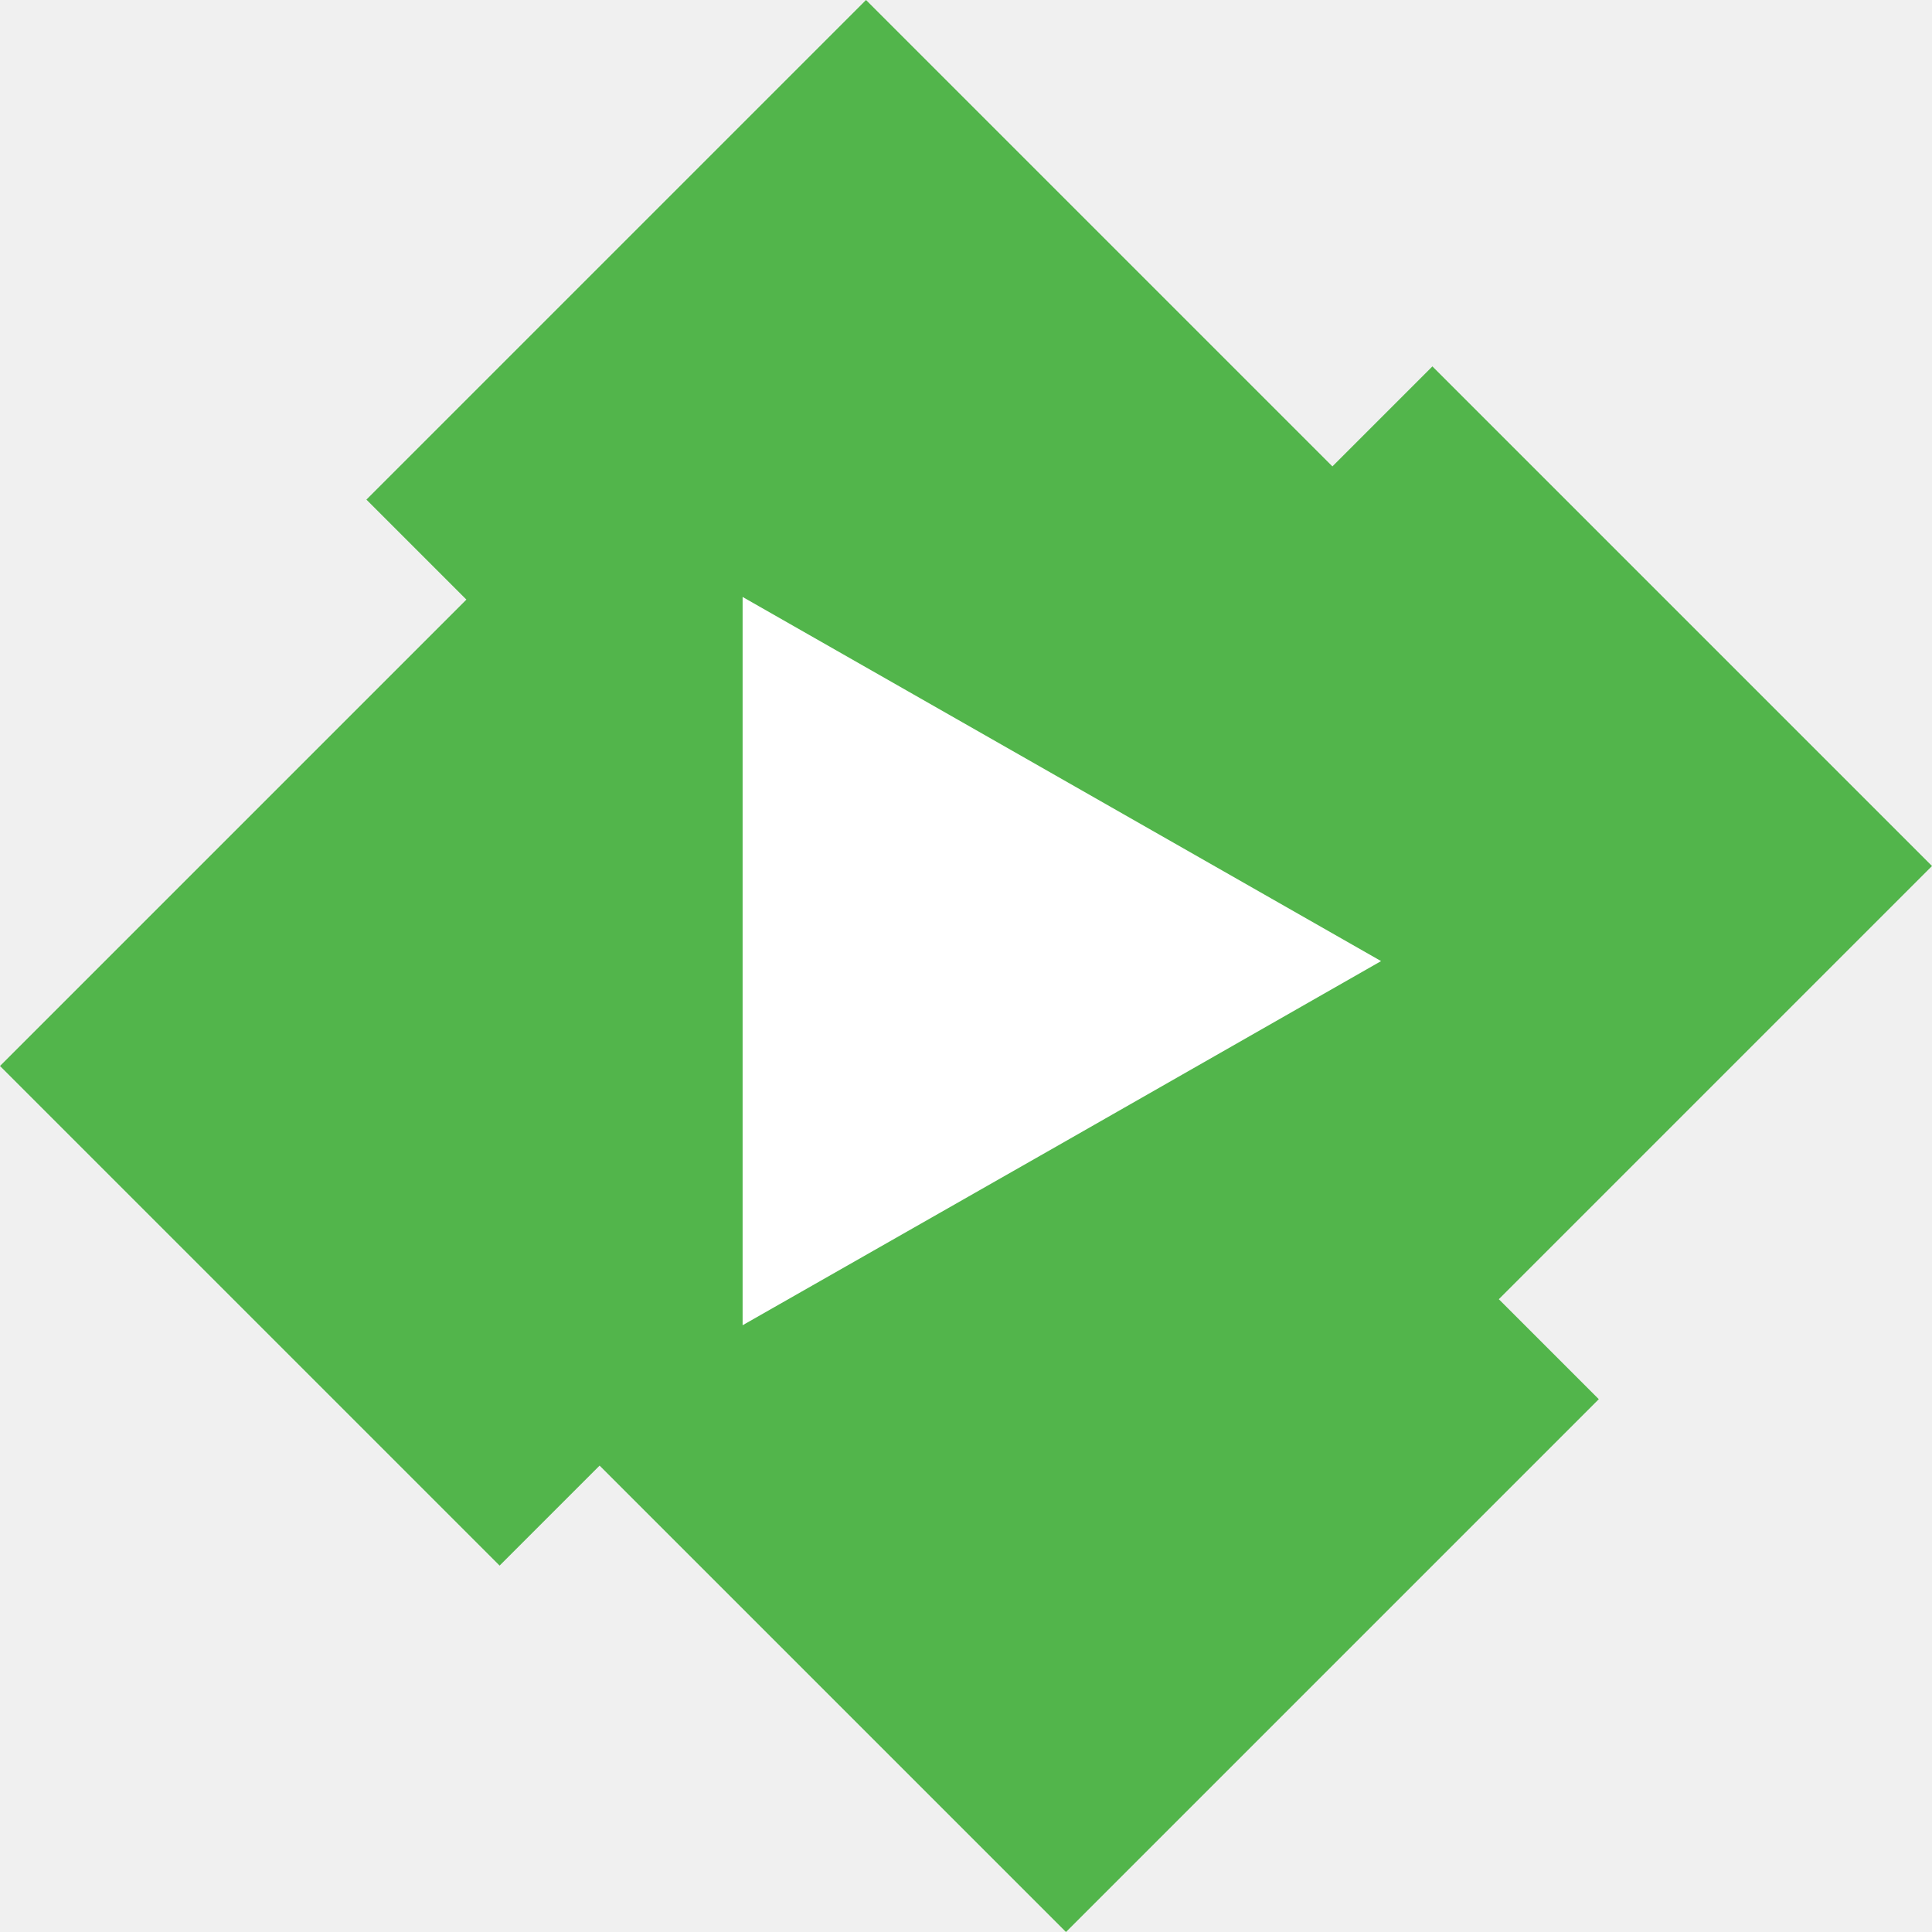
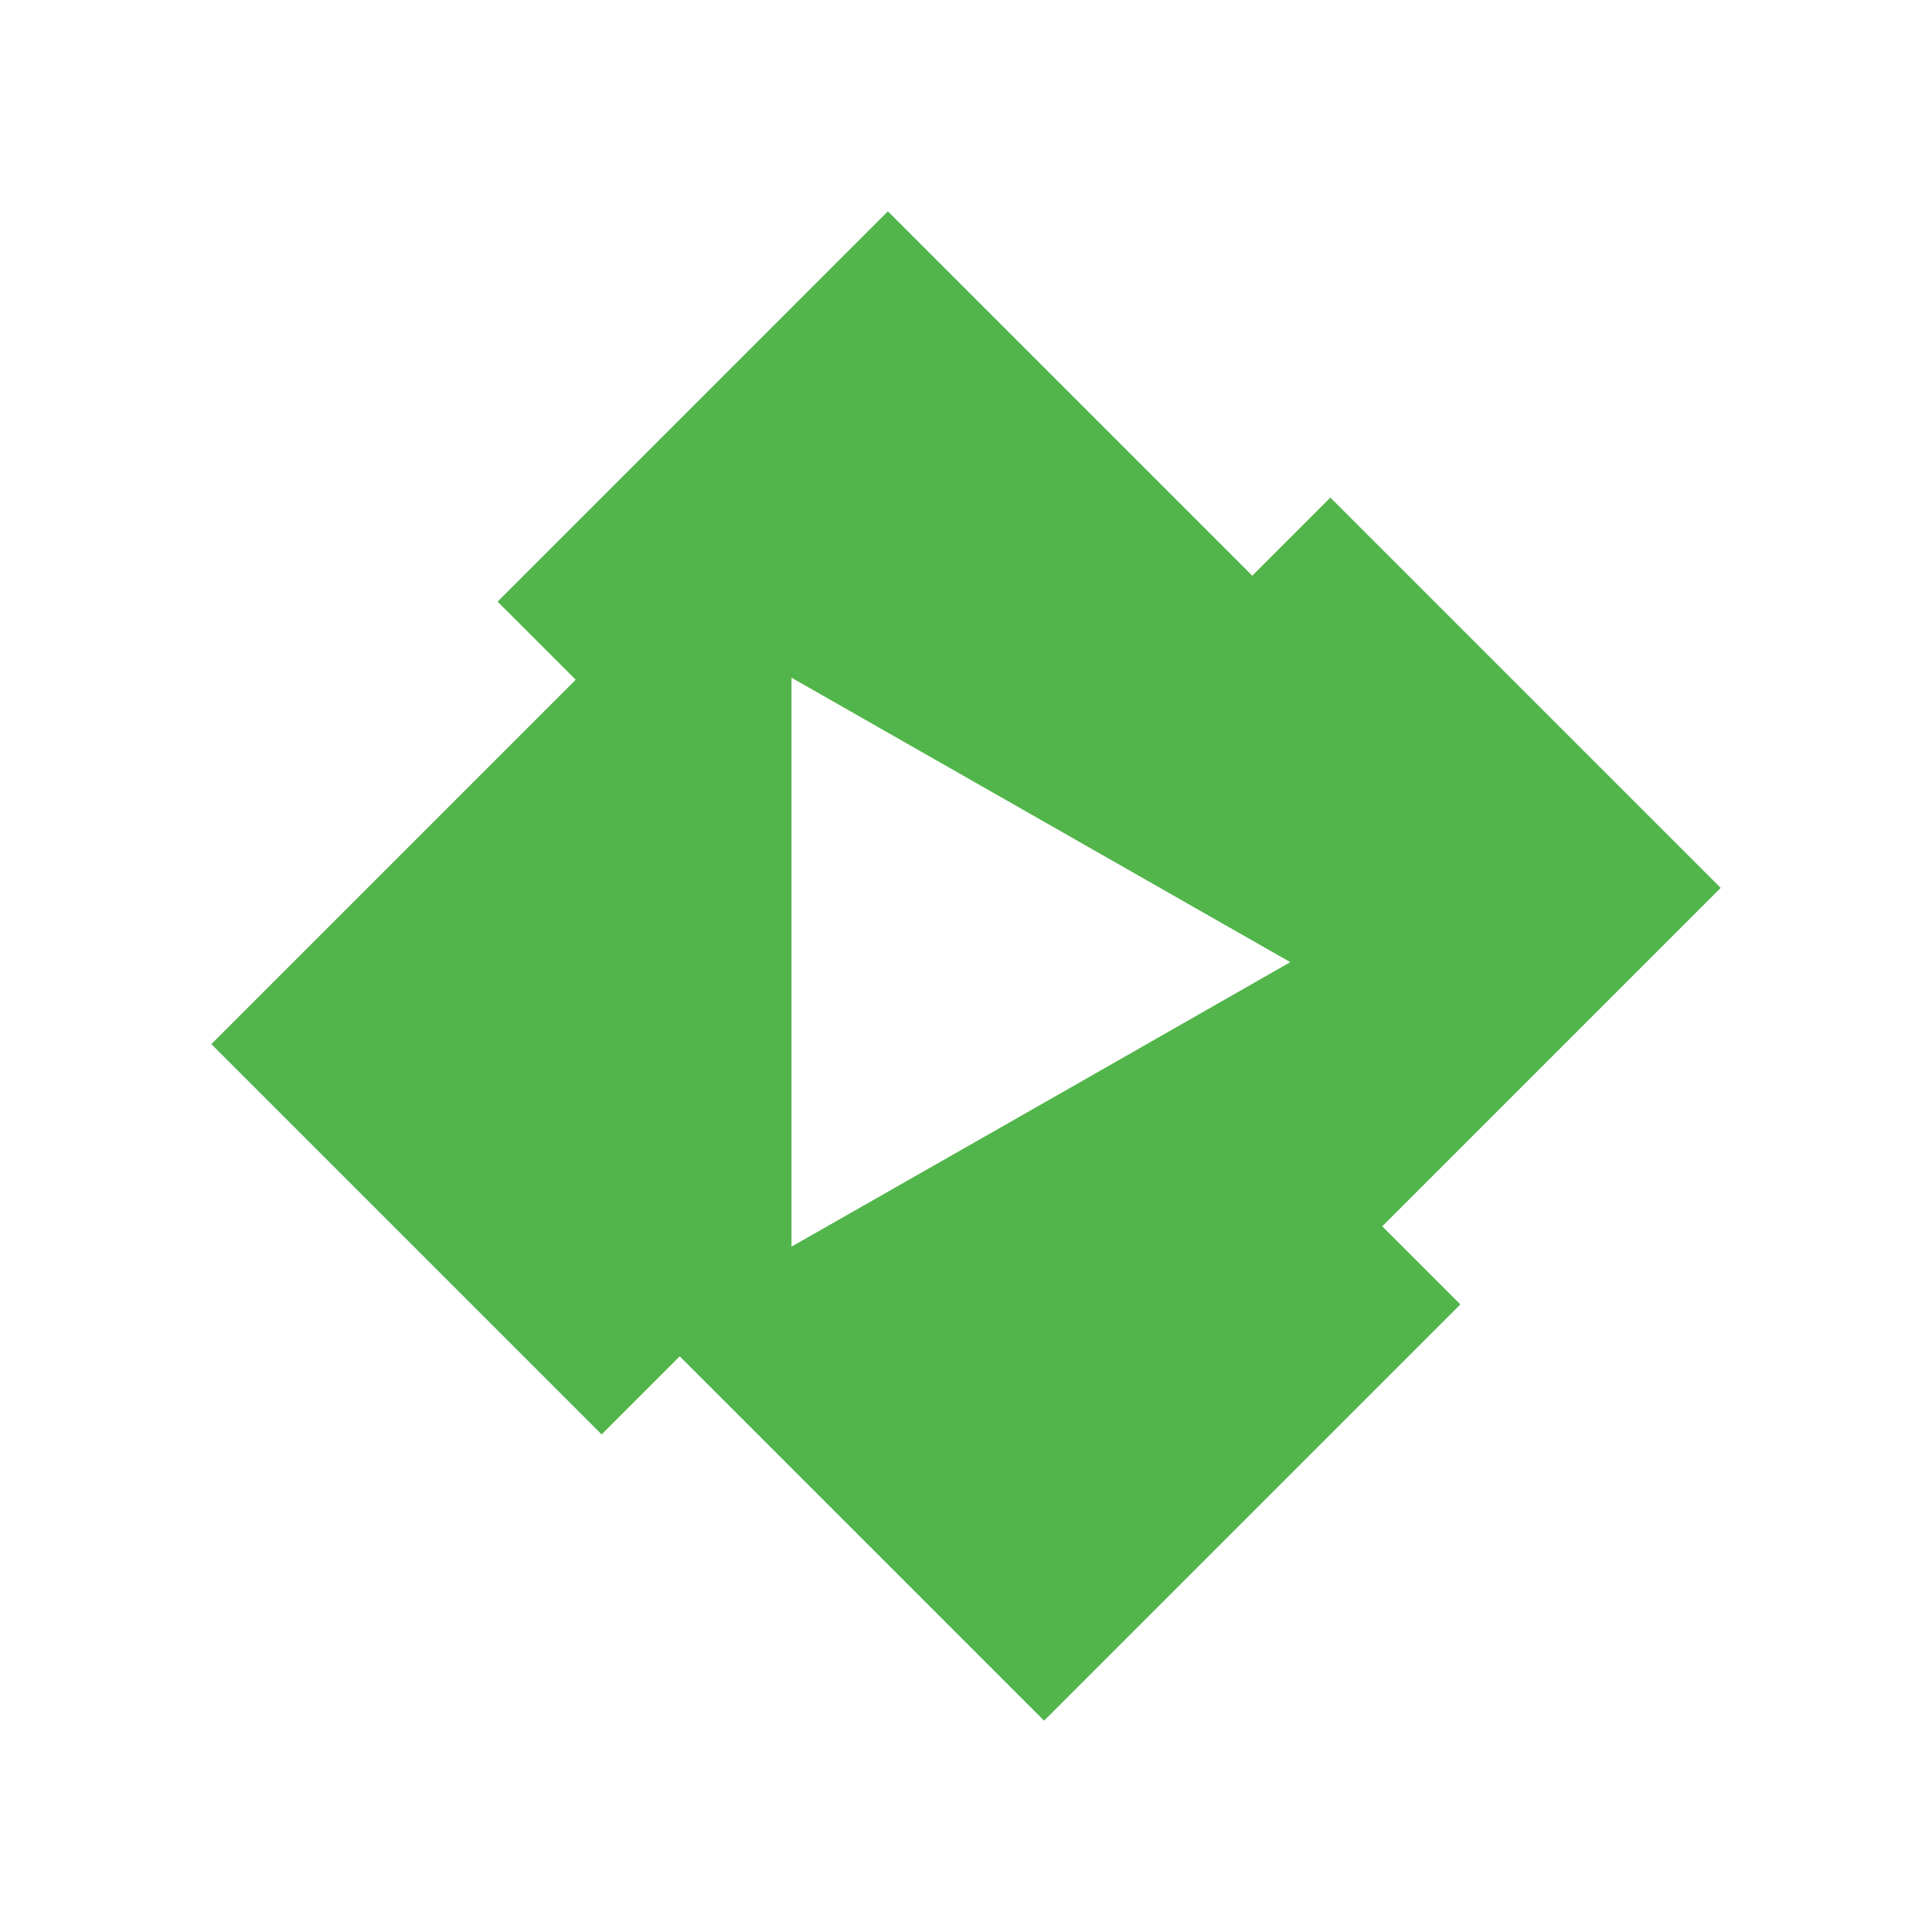
- <svg xmlns="http://www.w3.org/2000/svg" xml:space="preserve" viewBox="0 0 512 512">
-   <path d="m97.1 229.4 26.5 26.5L0 379.5l132.4 132.4 26.5-26.5L282.5 609l141.2-141.2-26.5-26.5L512 326.5 379.6 194.1l-26.5 26.5L229.5 97z" style="fill:#52b54b" transform="translate(0 -97)" />
-   <path d="M196.8 351.2v-193L366 254.7 281.4 303z" style="fill:#fff" />
+ <svg xmlns="http://www.w3.org/2000/svg" width="256" height="256" viewBox="0 0 256 256" fill="none">
+   <rect width="256" height="256" fill="white" />
+   <g clip-path="url(#clip0_1230_115)">
+     <path d="M65.93 79.719L76.281 90.07L28 138.352L79.719 190.07L90.07 179.719L138.352 228L193.508 172.844L183.156 162.492L228 117.648L176.281 65.93L165.93 76.281L117.648 28L65.93 79.719Z" fill="#52B54B" />
+     <path d="M104.875 165.188V89.797L170.969 127.492L137.922 146.359L104.875 165.188Z" fill="white" />
+   </g>
+   <defs>
+     <clipPath id="clip0_1230_115">
+       <rect width="200" height="200" fill="white" transform="translate(28 28)" />
+     </clipPath>
+   </defs>
</svg>
